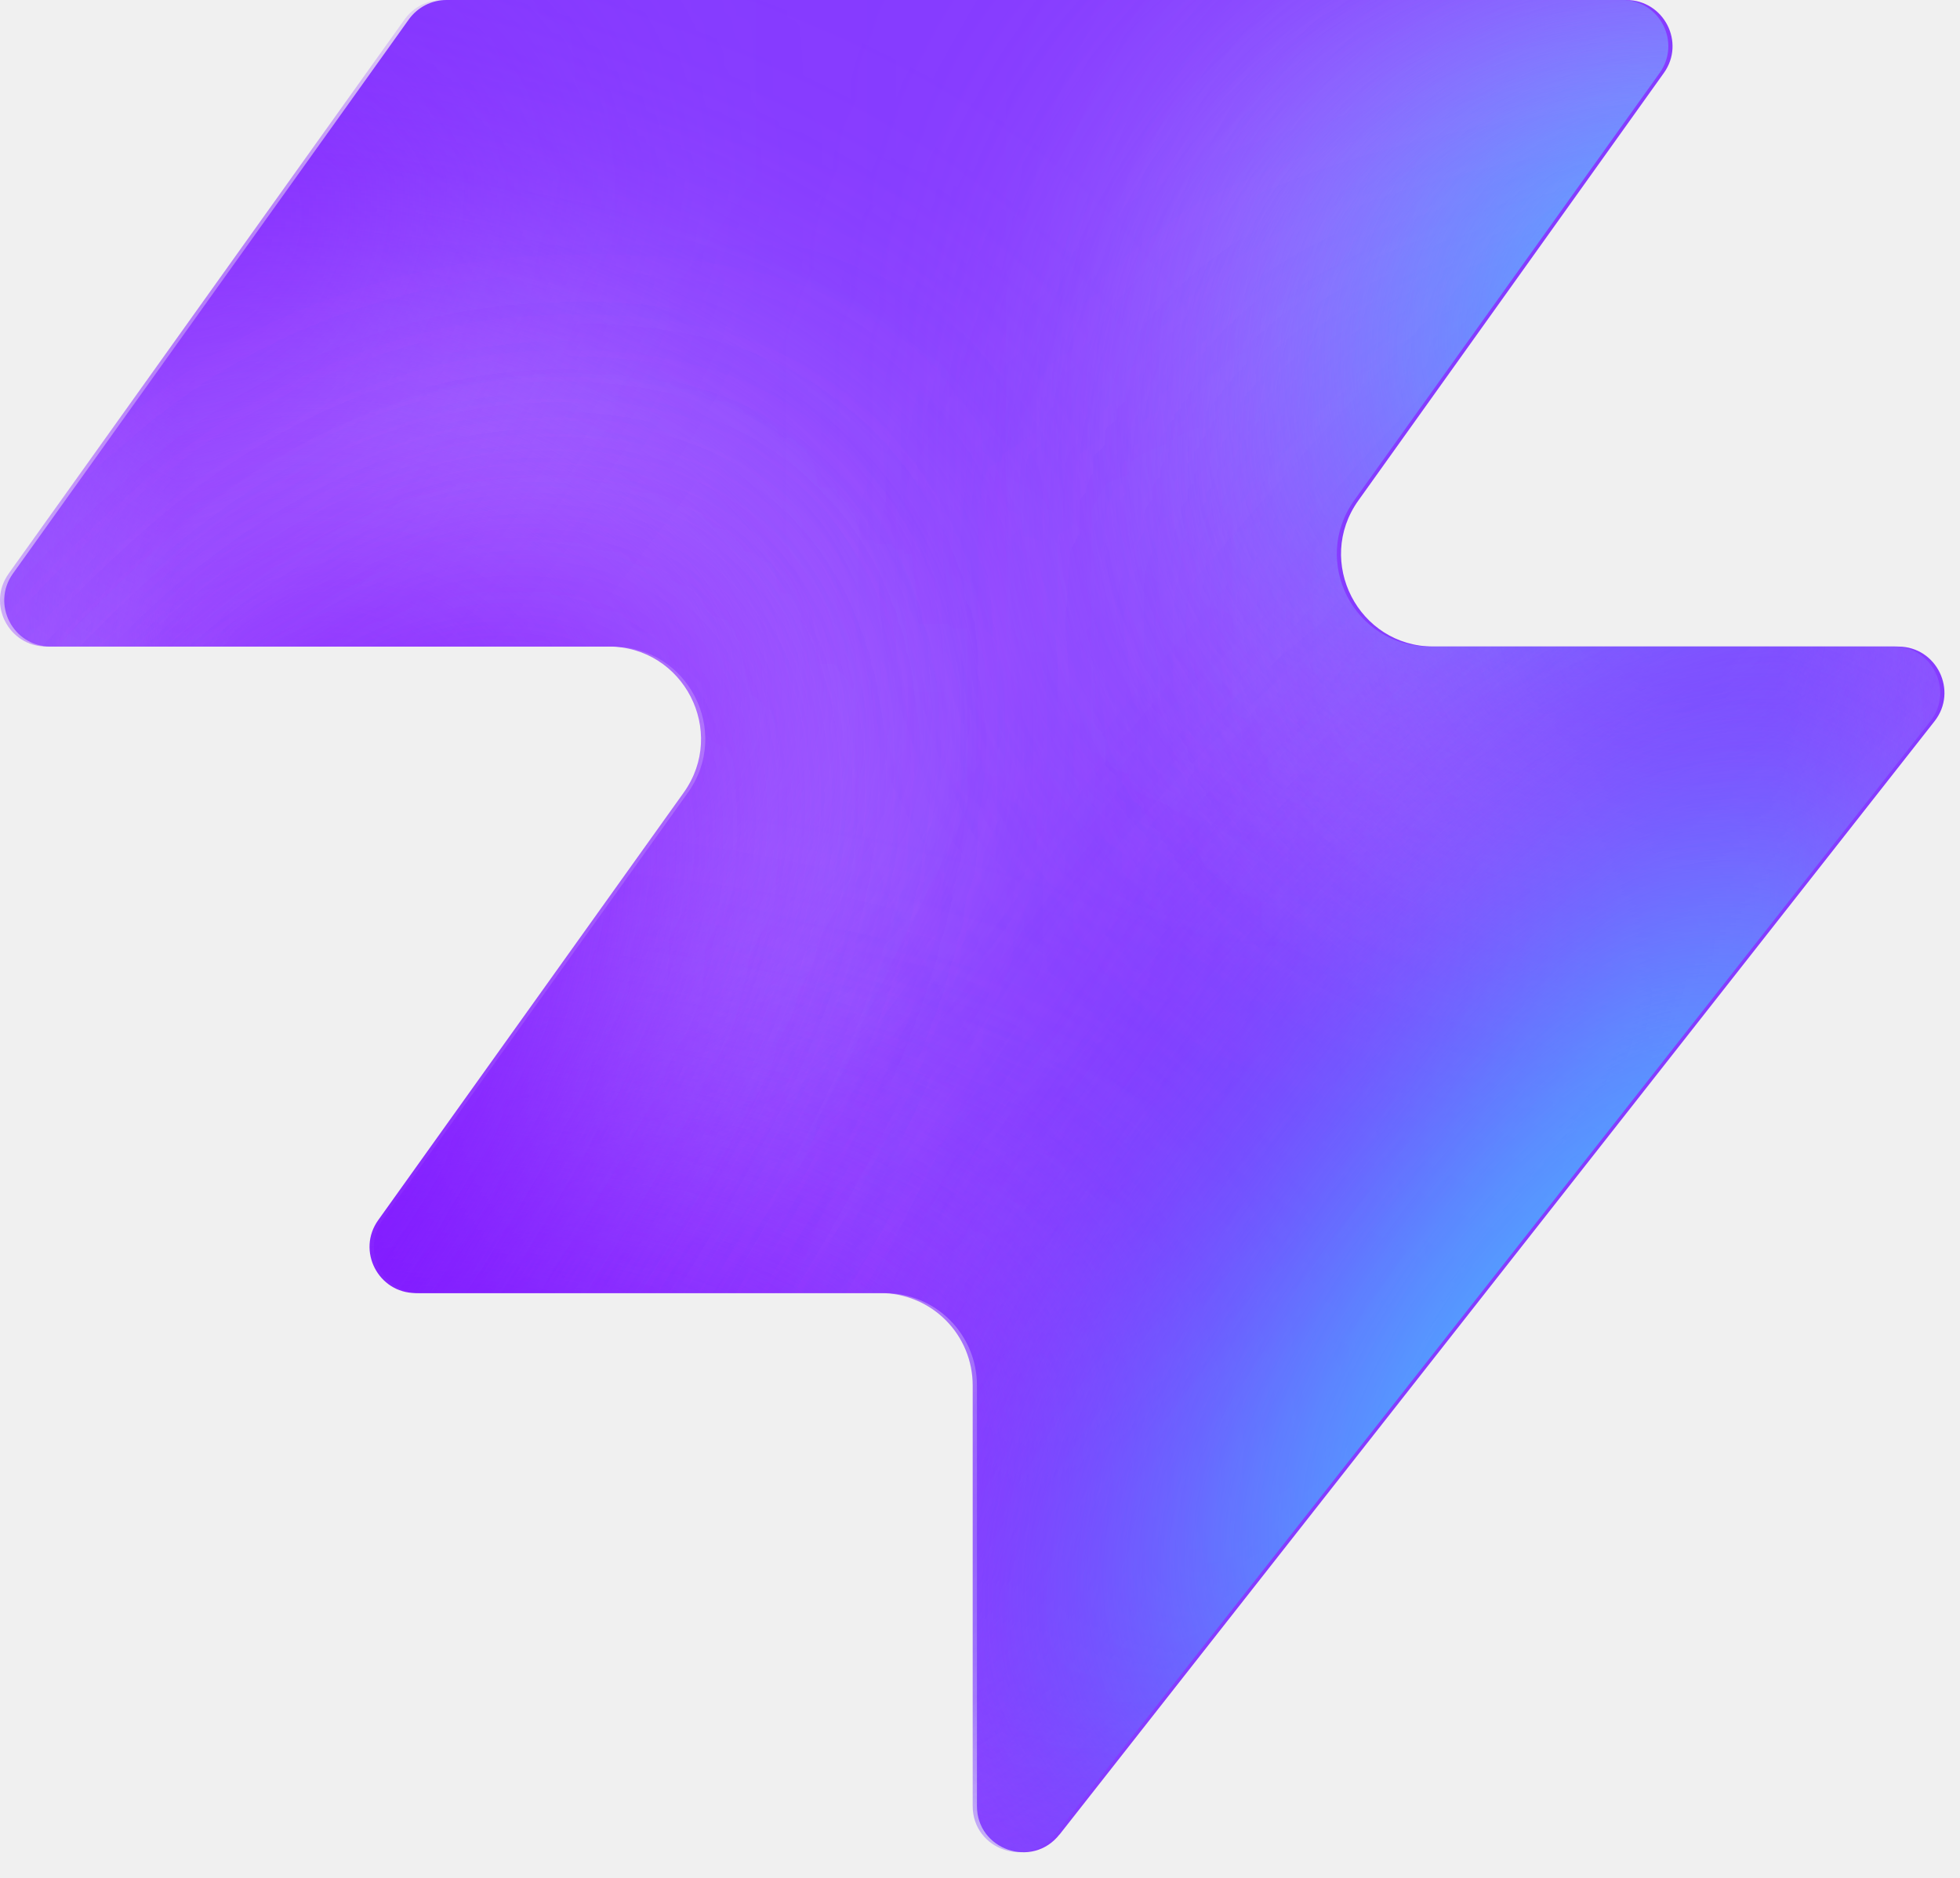
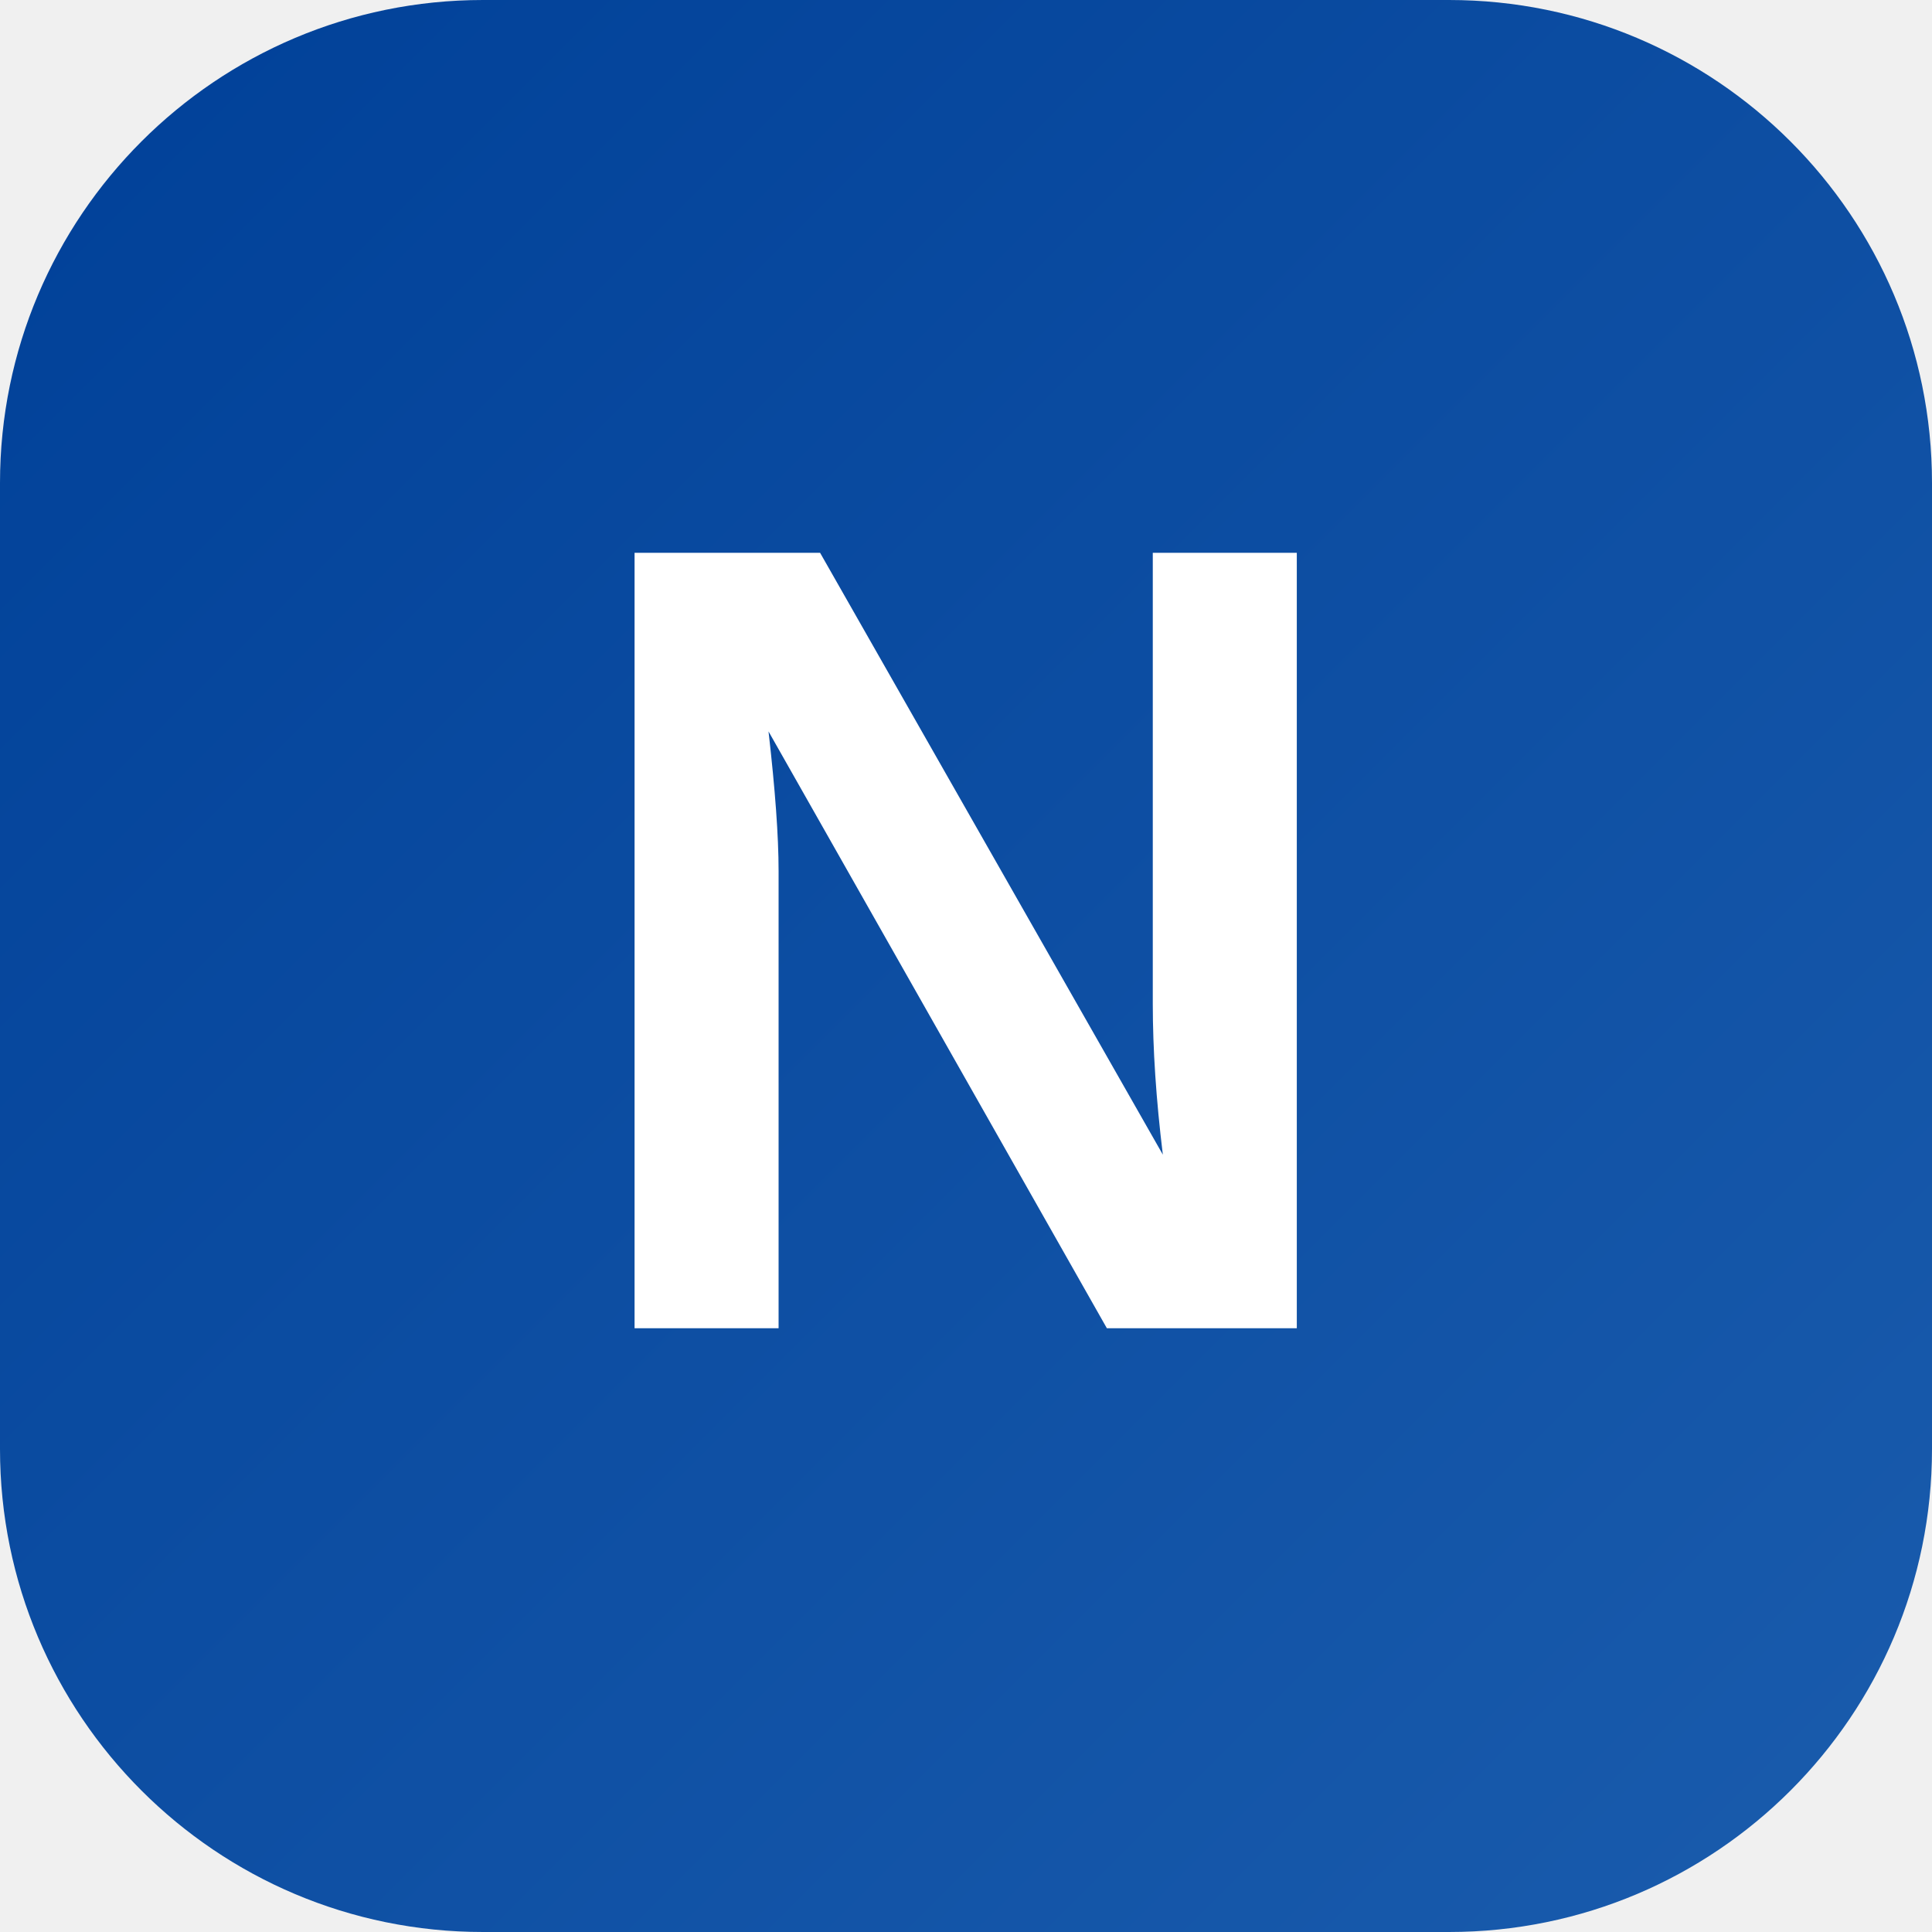
- <svg xmlns="http://www.w3.org/2000/svg" width="48" height="46" fill="none" viewBox="0 0 48 46">
-   <path fill="#863bff" d="M25.946 44.938c-.664.845-2.021.375-2.021-.698V33.937a2.26 2.26 0 0 0-2.262-2.262H10.287c-.92 0-1.456-1.04-.92-1.788l7.48-10.471c1.07-1.497 0-3.578-1.842-3.578H1.237c-.92 0-1.456-1.04-.92-1.788L10.013.474c.214-.297.556-.474.92-.474h28.894c.92 0 1.456 1.04.92 1.788l-7.48 10.471c-1.07 1.498 0 3.579 1.842 3.579h11.377c.943 0 1.473 1.088.89 1.83L25.947 44.94z" style="fill:#863bff;fill:color(display-p3 .525 .23 1);fill-opacity:1" />
-   <mask id="a" width="48" height="46" x="0" y="0" maskUnits="userSpaceOnUse" style="mask-type:alpha">
-     <path fill="#000" d="M25.842 44.938c-.664.844-2.021.375-2.021-.698V33.937a2.26 2.26 0 0 0-2.262-2.262H10.183c-.92 0-1.456-1.04-.92-1.788l7.48-10.471c1.07-1.498 0-3.579-1.842-3.579H1.133c-.92 0-1.456-1.04-.92-1.787L9.91.473c.214-.297.556-.474.92-.474h28.894c.92 0 1.456 1.04.92 1.788l-7.48 10.471c-1.07 1.498 0 3.578 1.842 3.578h11.377c.943 0 1.473 1.088.89 1.832L25.843 44.94z" style="fill:#000;fill-opacity:1" />
-   </mask>
-   <g mask="url(#a)">
-     <g filter="url(#b)">
-       <ellipse cx="5.508" cy="14.704" fill="#ede6ff" rx="5.508" ry="14.704" style="fill:#ede6ff;fill:color(display-p3 .927 .903 1);fill-opacity:1" transform="matrix(.00324 1 1 -.00324 -4.47 31.516)" />
-     </g>
-     <g filter="url(#c)">
-       <ellipse cx="10.399" cy="29.851" fill="#ede6ff" rx="10.399" ry="29.851" style="fill:#ede6ff;fill:color(display-p3 .927 .903 1);fill-opacity:1" transform="matrix(.00324 1 1 -.00324 -39.328 7.883)" />
-     </g>
-     <g filter="url(#d)">
-       <ellipse cx="5.508" cy="30.487" fill="#7e14ff" rx="5.508" ry="30.487" style="fill:#7e14ff;fill:color(display-p3 .492 .077 1);fill-opacity:1" transform="rotate(89.814 -25.913 -14.639)scale(1 -1)" />
-     </g>
-     <g filter="url(#e)">
-       <ellipse cx="5.508" cy="30.599" fill="#7e14ff" rx="5.508" ry="30.599" style="fill:#7e14ff;fill:color(display-p3 .492 .077 1);fill-opacity:1" transform="rotate(89.814 -32.644 -3.334)scale(1 -1)" />
-     </g>
-     <g filter="url(#f)">
-       <ellipse cx="5.508" cy="30.599" fill="#7e14ff" rx="5.508" ry="30.599" style="fill:#7e14ff;fill:color(display-p3 .492 .077 1);fill-opacity:1" transform="matrix(.00324 1 1 -.00324 -34.34 30.47)" />
-     </g>
-     <g filter="url(#g)">
-       <ellipse cx="14.072" cy="22.078" fill="#ede6ff" rx="14.072" ry="22.078" style="fill:#ede6ff;fill:color(display-p3 .927 .903 1);fill-opacity:1" transform="rotate(93.35 24.506 48.493)scale(-1 1)" />
-     </g>
-     <g filter="url(#h)">
-       <ellipse cx="3.47" cy="21.501" fill="#7e14ff" rx="3.47" ry="21.501" style="fill:#7e14ff;fill:color(display-p3 .492 .077 1);fill-opacity:1" transform="rotate(89.009 28.708 47.59)scale(-1 1)" />
-     </g>
-     <g filter="url(#i)">
-       <ellipse cx="3.47" cy="21.501" fill="#7e14ff" rx="3.47" ry="21.501" style="fill:#7e14ff;fill:color(display-p3 .492 .077 1);fill-opacity:1" transform="rotate(89.009 28.708 47.59)scale(-1 1)" />
-     </g>
-     <g filter="url(#j)">
-       <ellipse cx=".387" cy="8.972" fill="#7e14ff" rx="4.407" ry="29.108" style="fill:#7e14ff;fill:color(display-p3 .492 .077 1);fill-opacity:1" transform="rotate(39.51 .387 8.972)" />
-     </g>
-     <g filter="url(#k)">
-       <ellipse cx="47.523" cy="-6.092" fill="#7e14ff" rx="4.407" ry="29.108" style="fill:#7e14ff;fill:color(display-p3 .492 .077 1);fill-opacity:1" transform="rotate(37.892 47.523 -6.092)" />
-     </g>
-     <g filter="url(#l)">
-       <ellipse cx="41.412" cy="6.333" fill="#47bfff" rx="5.971" ry="9.665" style="fill:#47bfff;fill:color(display-p3 .28 .748 1);fill-opacity:1" transform="rotate(37.892 41.412 6.333)" />
-     </g>
-     <g filter="url(#m)">
-       <ellipse cx="-1.879" cy="38.332" fill="#7e14ff" rx="4.407" ry="29.108" style="fill:#7e14ff;fill:color(display-p3 .492 .077 1);fill-opacity:1" transform="rotate(37.892 -1.88 38.332)" />
-     </g>
-     <g filter="url(#n)">
-       <ellipse cx="-1.879" cy="38.332" fill="#7e14ff" rx="4.407" ry="29.108" style="fill:#7e14ff;fill:color(display-p3 .492 .077 1);fill-opacity:1" transform="rotate(37.892 -1.88 38.332)" />
-     </g>
-     <g filter="url(#o)">
-       <ellipse cx="35.651" cy="29.907" fill="#7e14ff" rx="4.407" ry="29.108" style="fill:#7e14ff;fill:color(display-p3 .492 .077 1);fill-opacity:1" transform="rotate(37.892 35.651 29.907)" />
-     </g>
-     <g filter="url(#p)">
-       <ellipse cx="38.418" cy="32.4" fill="#47bfff" rx="5.971" ry="15.297" style="fill:#47bfff;fill:color(display-p3 .28 .748 1);fill-opacity:1" transform="rotate(37.892 38.418 32.4)" />
-     </g>
-   </g>
+ <svg xmlns="http://www.w3.org/2000/svg" width="48" height="48" viewBox="0 0 48 48">
  <defs>
-     <filter id="b" width="60.045" height="41.654" x="-19.77" y="16.149" color-interpolation-filters="sRGB" filterUnits="userSpaceOnUse">
-       <feFlood flood-opacity="0" result="BackgroundImageFix" />
-       <feBlend in="SourceGraphic" in2="BackgroundImageFix" result="shape" />
-       <feGaussianBlur result="effect1_foregroundBlur_2002_17158" stdDeviation="7.659" />
-     </filter>
-     <filter id="c" width="90.34" height="51.437" x="-54.613" y="-7.533" color-interpolation-filters="sRGB" filterUnits="userSpaceOnUse">
-       <feFlood flood-opacity="0" result="BackgroundImageFix" />
-       <feBlend in="SourceGraphic" in2="BackgroundImageFix" result="shape" />
-       <feGaussianBlur result="effect1_foregroundBlur_2002_17158" stdDeviation="7.659" />
-     </filter>
-     <filter id="d" width="79.355" height="29.4" x="-49.64" y="2.03" color-interpolation-filters="sRGB" filterUnits="userSpaceOnUse">
-       <feFlood flood-opacity="0" result="BackgroundImageFix" />
-       <feBlend in="SourceGraphic" in2="BackgroundImageFix" result="shape" />
-       <feGaussianBlur result="effect1_foregroundBlur_2002_17158" stdDeviation="4.596" />
-     </filter>
-     <filter id="e" width="79.579" height="29.4" x="-45.045" y="20.029" color-interpolation-filters="sRGB" filterUnits="userSpaceOnUse">
-       <feFlood flood-opacity="0" result="BackgroundImageFix" />
-       <feBlend in="SourceGraphic" in2="BackgroundImageFix" result="shape" />
-       <feGaussianBlur result="effect1_foregroundBlur_2002_17158" stdDeviation="4.596" />
-     </filter>
-     <filter id="f" width="79.579" height="29.4" x="-43.513" y="21.178" color-interpolation-filters="sRGB" filterUnits="userSpaceOnUse">
-       <feFlood flood-opacity="0" result="BackgroundImageFix" />
-       <feBlend in="SourceGraphic" in2="BackgroundImageFix" result="shape" />
-       <feGaussianBlur result="effect1_foregroundBlur_2002_17158" stdDeviation="4.596" />
-     </filter>
-     <filter id="g" width="74.749" height="58.852" x="15.756" y="-17.901" color-interpolation-filters="sRGB" filterUnits="userSpaceOnUse">
-       <feFlood flood-opacity="0" result="BackgroundImageFix" />
-       <feBlend in="SourceGraphic" in2="BackgroundImageFix" result="shape" />
-       <feGaussianBlur result="effect1_foregroundBlur_2002_17158" stdDeviation="7.659" />
-     </filter>
-     <filter id="h" width="61.377" height="25.362" x="23.548" y="2.284" color-interpolation-filters="sRGB" filterUnits="userSpaceOnUse">
-       <feFlood flood-opacity="0" result="BackgroundImageFix" />
-       <feBlend in="SourceGraphic" in2="BackgroundImageFix" result="shape" />
-       <feGaussianBlur result="effect1_foregroundBlur_2002_17158" stdDeviation="4.596" />
-     </filter>
-     <filter id="i" width="61.377" height="25.362" x="23.548" y="2.284" color-interpolation-filters="sRGB" filterUnits="userSpaceOnUse">
-       <feFlood flood-opacity="0" result="BackgroundImageFix" />
-       <feBlend in="SourceGraphic" in2="BackgroundImageFix" result="shape" />
-       <feGaussianBlur result="effect1_foregroundBlur_2002_17158" stdDeviation="4.596" />
-     </filter>
-     <filter id="j" width="56.045" height="63.649" x="-27.636" y="-22.853" color-interpolation-filters="sRGB" filterUnits="userSpaceOnUse">
-       <feFlood flood-opacity="0" result="BackgroundImageFix" />
-       <feBlend in="SourceGraphic" in2="BackgroundImageFix" result="shape" />
-       <feGaussianBlur result="effect1_foregroundBlur_2002_17158" stdDeviation="4.596" />
-     </filter>
-     <filter id="k" width="54.814" height="64.646" x="20.116" y="-38.415" color-interpolation-filters="sRGB" filterUnits="userSpaceOnUse">
-       <feFlood flood-opacity="0" result="BackgroundImageFix" />
-       <feBlend in="SourceGraphic" in2="BackgroundImageFix" result="shape" />
-       <feGaussianBlur result="effect1_foregroundBlur_2002_17158" stdDeviation="4.596" />
-     </filter>
-     <filter id="l" width="33.541" height="35.313" x="24.641" y="-11.323" color-interpolation-filters="sRGB" filterUnits="userSpaceOnUse">
-       <feFlood flood-opacity="0" result="BackgroundImageFix" />
-       <feBlend in="SourceGraphic" in2="BackgroundImageFix" result="shape" />
-       <feGaussianBlur result="effect1_foregroundBlur_2002_17158" stdDeviation="4.596" />
-     </filter>
-     <filter id="m" width="54.814" height="64.646" x="-29.286" y="6.009" color-interpolation-filters="sRGB" filterUnits="userSpaceOnUse">
-       <feFlood flood-opacity="0" result="BackgroundImageFix" />
-       <feBlend in="SourceGraphic" in2="BackgroundImageFix" result="shape" />
-       <feGaussianBlur result="effect1_foregroundBlur_2002_17158" stdDeviation="4.596" />
-     </filter>
-     <filter id="n" width="54.814" height="64.646" x="-29.286" y="6.009" color-interpolation-filters="sRGB" filterUnits="userSpaceOnUse">
-       <feFlood flood-opacity="0" result="BackgroundImageFix" />
-       <feBlend in="SourceGraphic" in2="BackgroundImageFix" result="shape" />
-       <feGaussianBlur result="effect1_foregroundBlur_2002_17158" stdDeviation="4.596" />
-     </filter>
-     <filter id="o" width="54.814" height="64.646" x="8.244" y="-2.416" color-interpolation-filters="sRGB" filterUnits="userSpaceOnUse">
-       <feFlood flood-opacity="0" result="BackgroundImageFix" />
-       <feBlend in="SourceGraphic" in2="BackgroundImageFix" result="shape" />
-       <feGaussianBlur result="effect1_foregroundBlur_2002_17158" stdDeviation="4.596" />
-     </filter>
-     <filter id="p" width="39.409" height="43.623" x="18.713" y="10.588" color-interpolation-filters="sRGB" filterUnits="userSpaceOnUse">
-       <feFlood flood-opacity="0" result="BackgroundImageFix" />
-       <feBlend in="SourceGraphic" in2="BackgroundImageFix" result="shape" />
-       <feGaussianBlur result="effect1_foregroundBlur_2002_17158" stdDeviation="4.596" />
-     </filter>
+     <linearGradient id="g" x1="0" y1="0" x2="1" y2="1">
+       <stop offset="0%" stop-color="#004098" />
+       <stop offset="100%" stop-color="#1A5CAD" />
+     </linearGradient>
  </defs>
+   <rect width="48" height="48" rx="12" fill="url(#g)" />
+   <text x="24" y="33" font-family="Arial,sans-serif" font-size="28" font-weight="700" fill="white" text-anchor="middle">N</text>
</svg>
